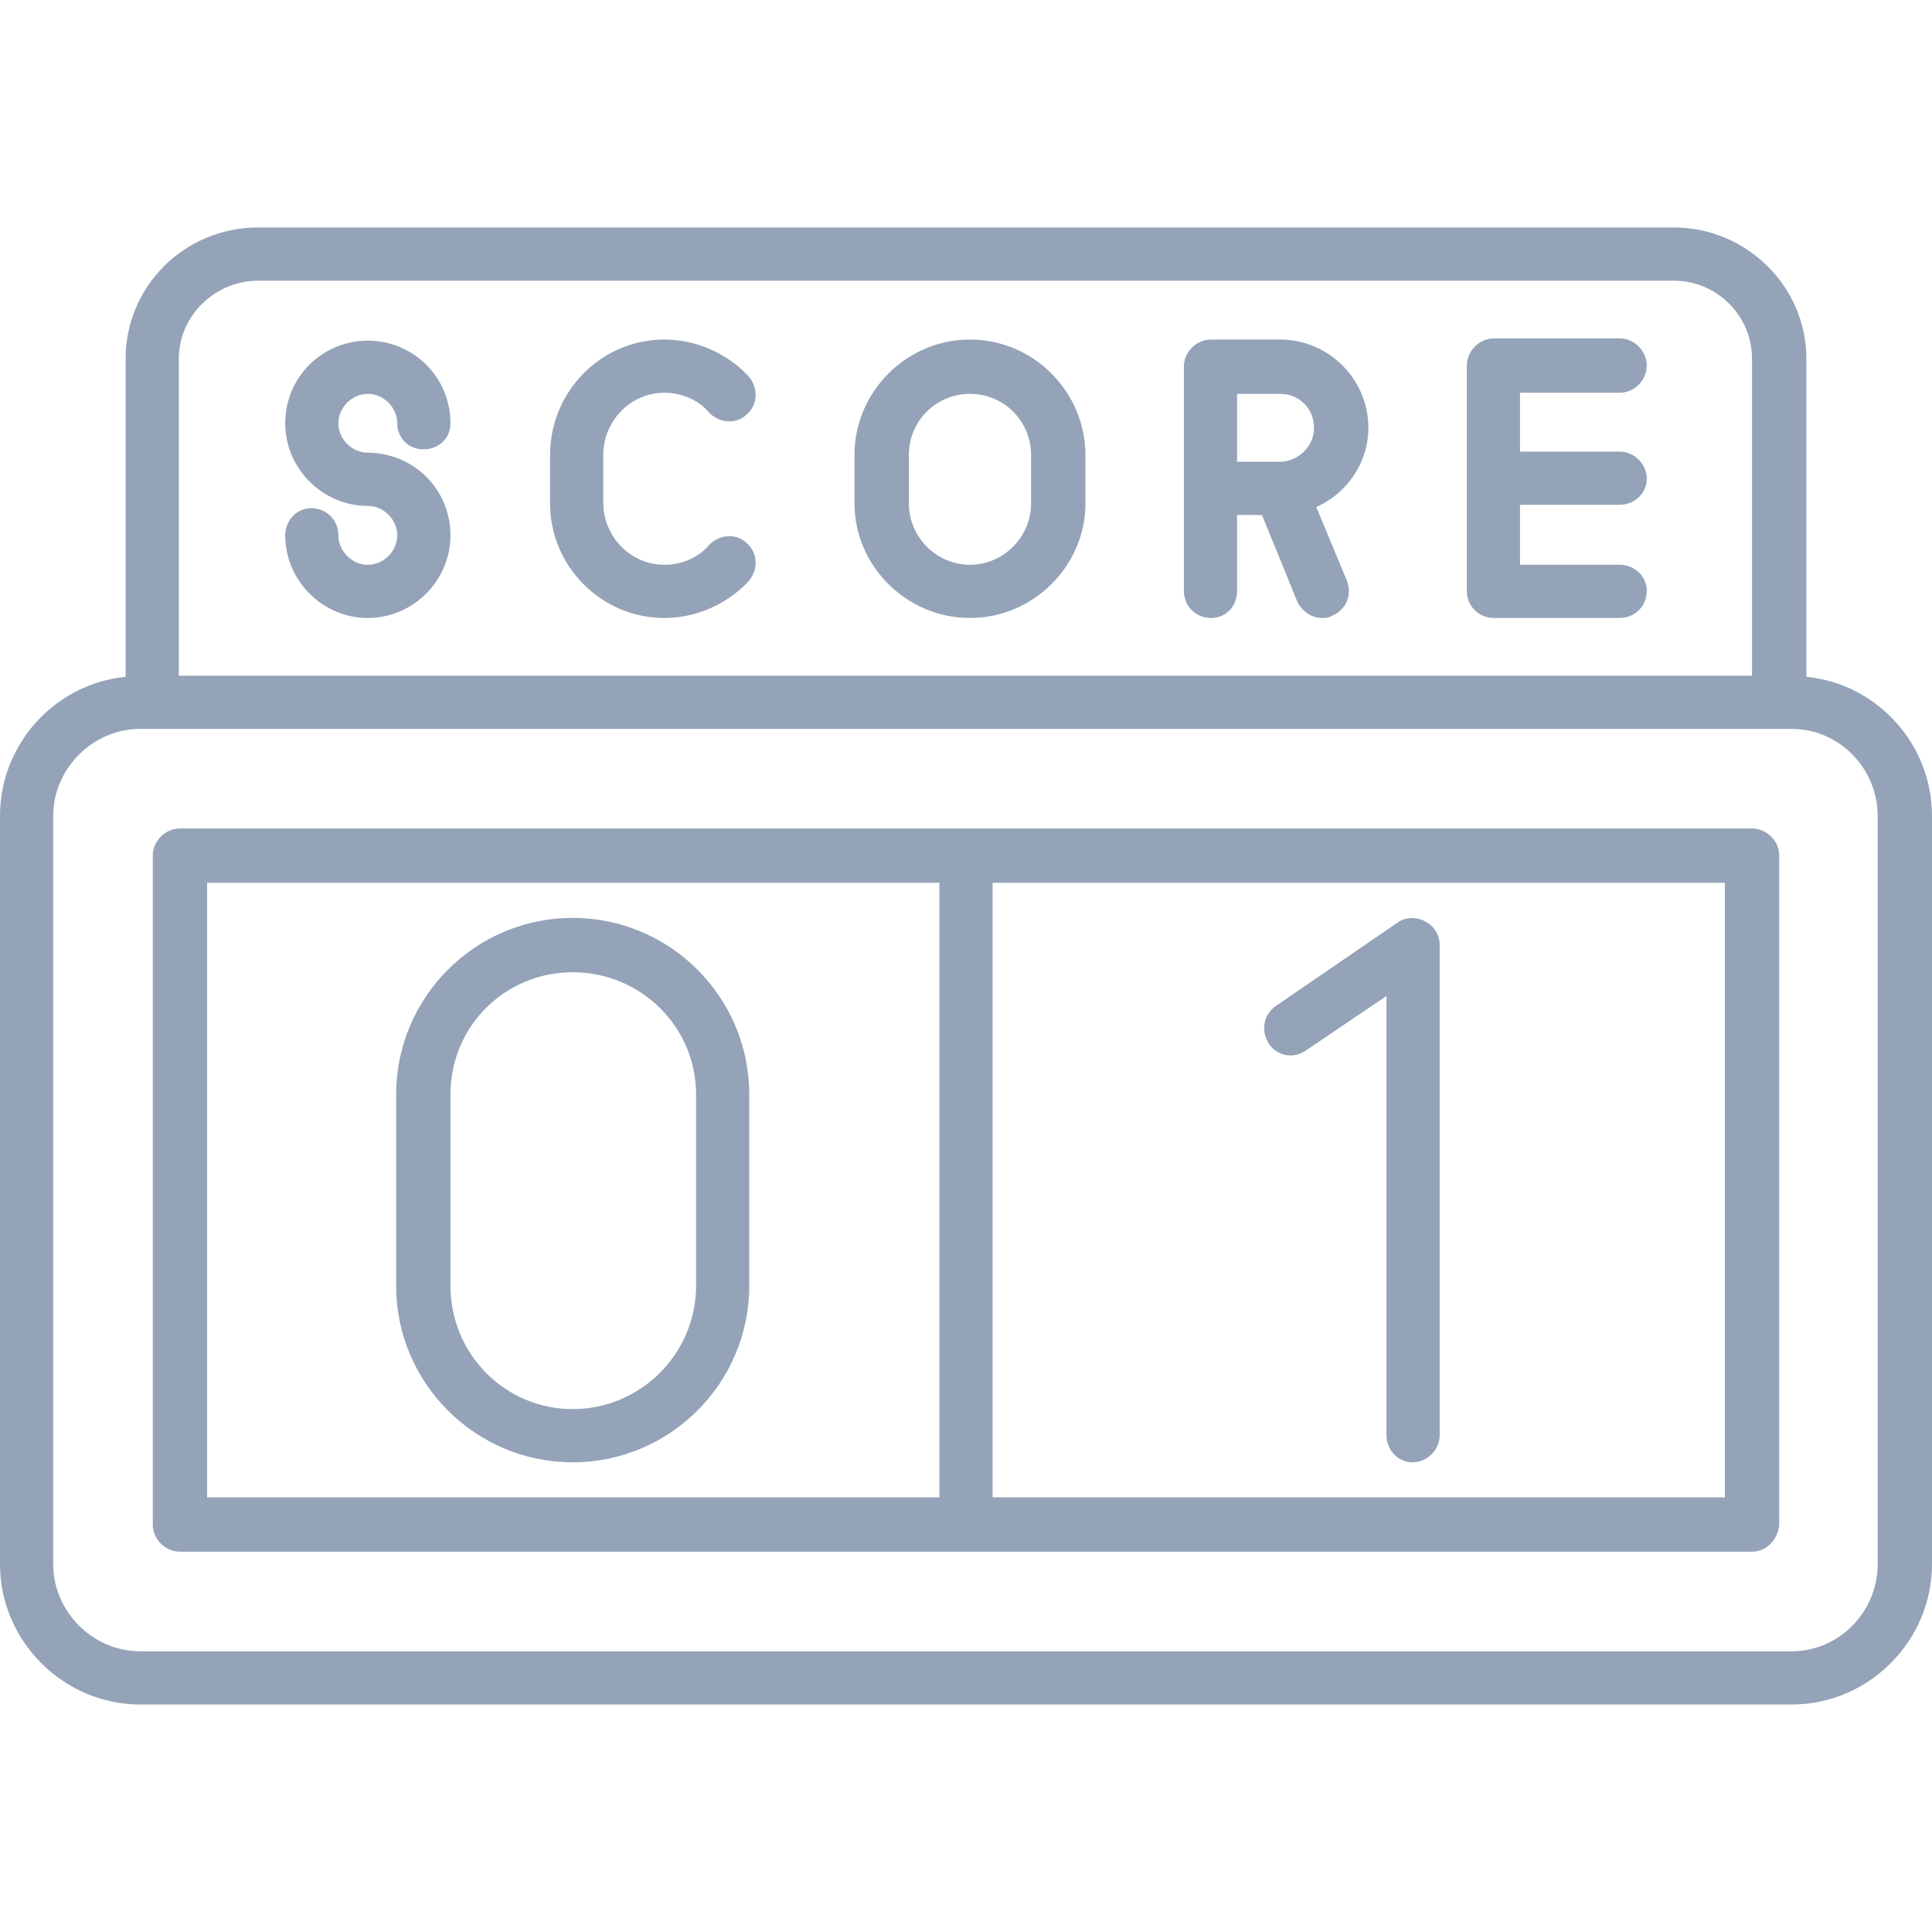
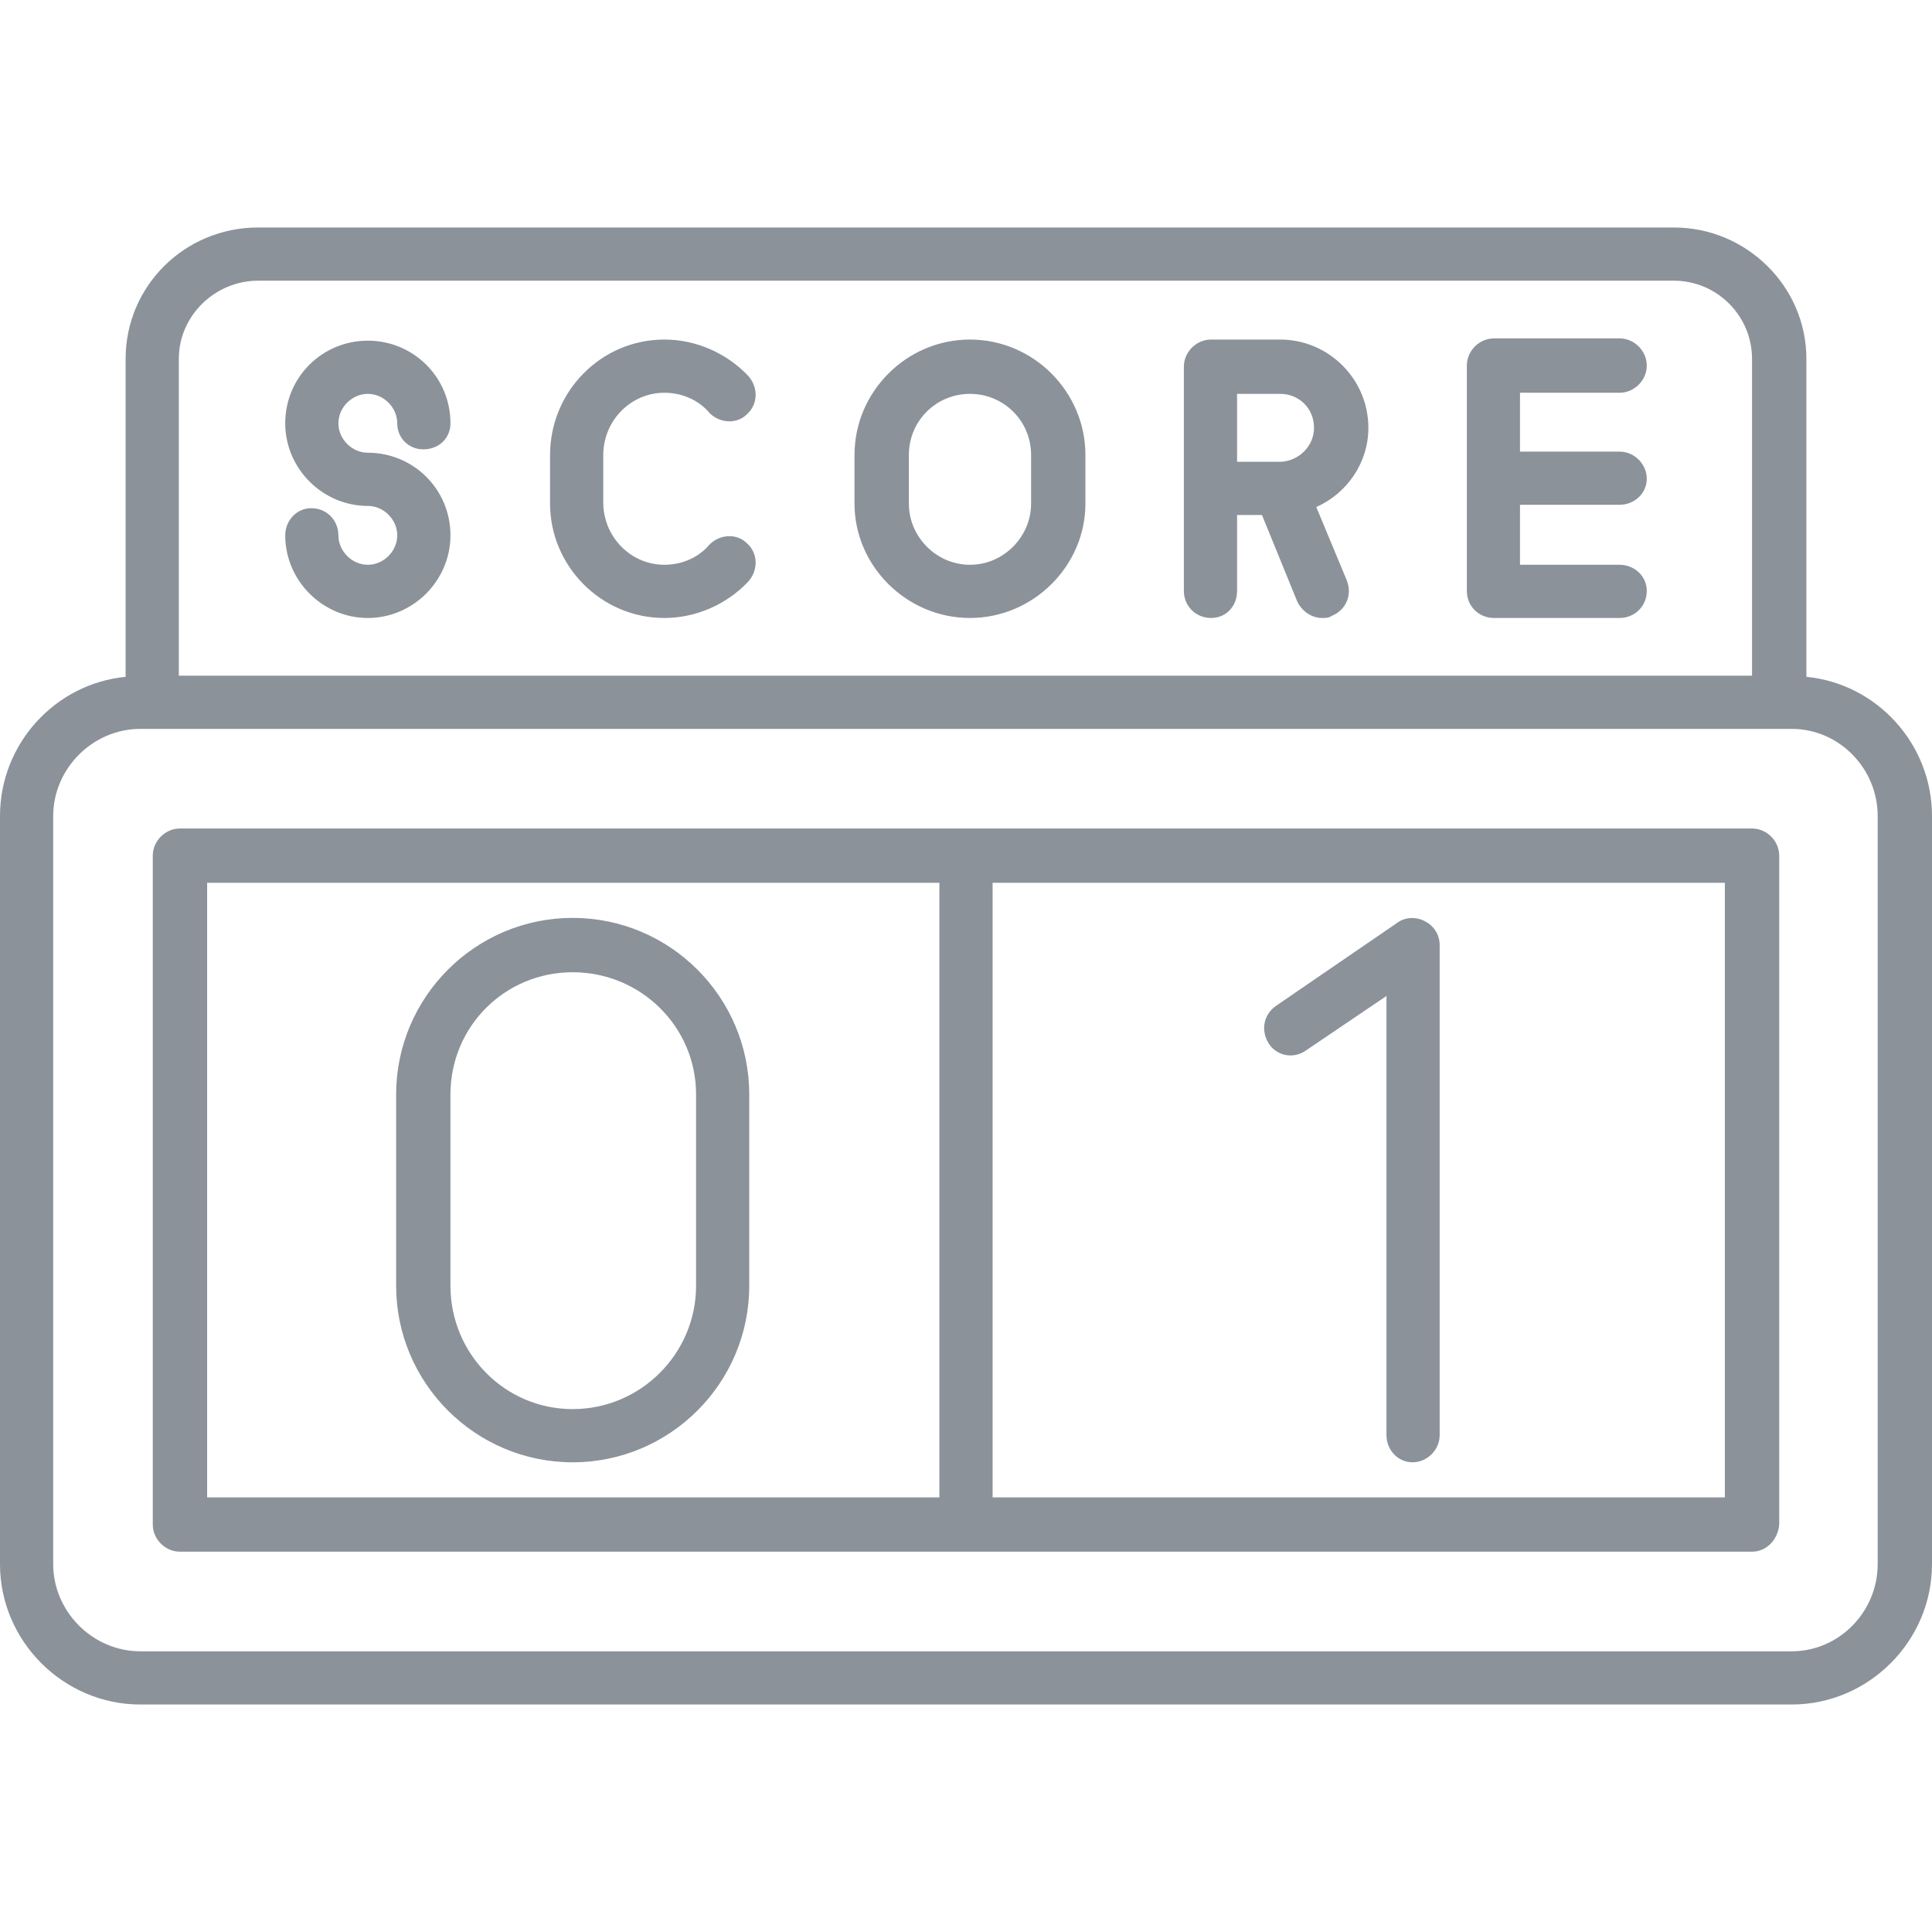
<svg xmlns="http://www.w3.org/2000/svg" width="52" height="52" viewBox="0 0 52 52" fill="none">
-   <path fill-rule="evenodd" clip-rule="evenodd" d="M38.018 39.358C37.622 39.358 37.317 39.023 37.317 38.627V26.807L35.154 28.27C34.819 28.513 34.362 28.422 34.149 28.087C33.936 27.752 33.996 27.325 34.332 27.081L37.622 24.827C37.835 24.675 38.139 24.675 38.353 24.797C38.596 24.919 38.749 25.162 38.749 25.436V38.627C38.749 39.023 38.414 39.358 38.018 39.358ZM43.592 16.633H40.211C39.815 16.633 39.48 16.328 39.48 15.902V12.886V9.84C39.48 9.443 39.815 9.108 40.211 9.108H43.592C43.988 9.108 44.323 9.443 44.323 9.84C44.323 10.236 43.988 10.571 43.592 10.571H40.911V12.155H43.592C43.988 12.155 44.323 12.49 44.323 12.886C44.323 13.282 43.988 13.586 43.592 13.586H40.911V15.201H43.592C43.988 15.201 44.323 15.506 44.323 15.902C44.323 16.328 43.988 16.633 43.592 16.633ZM9.9 16.633C8.682 16.633 7.677 15.627 7.677 14.409C7.677 14.013 7.981 13.678 8.377 13.678C8.804 13.678 9.108 14.013 9.108 14.409C9.108 14.835 9.474 15.201 9.9 15.201C10.327 15.201 10.692 14.835 10.692 14.409C10.692 13.982 10.327 13.617 9.9 13.617C8.682 13.617 7.677 12.612 7.677 11.393C7.677 10.144 8.682 9.169 9.9 9.169C11.119 9.169 12.124 10.144 12.124 11.393C12.124 11.789 11.82 12.094 11.393 12.094C10.997 12.094 10.692 11.789 10.692 11.393C10.692 10.967 10.327 10.601 9.9 10.601C9.474 10.601 9.108 10.967 9.108 11.393C9.108 11.82 9.474 12.185 9.9 12.185C11.119 12.185 12.124 13.16 12.124 14.409C12.124 15.627 11.119 16.633 9.9 16.633ZM32.595 16.633C32.199 16.633 31.864 16.328 31.864 15.902V13.16V9.87C31.864 9.474 32.199 9.139 32.595 9.139H34.453C35.763 9.139 36.83 10.205 36.83 11.515C36.83 12.459 36.251 13.282 35.428 13.647L36.251 15.627C36.403 16.023 36.22 16.419 35.855 16.572C35.763 16.633 35.672 16.633 35.581 16.633C35.306 16.633 35.032 16.45 34.91 16.176L33.966 13.861H33.296V15.902C33.296 16.328 32.991 16.633 32.595 16.633ZM33.296 12.429H34.392H34.484C34.971 12.398 35.367 12.002 35.367 11.515C35.367 10.997 34.971 10.601 34.453 10.601H33.296V12.429ZM26.107 16.633C24.401 16.633 22.999 15.231 22.999 13.556V12.246C22.999 10.54 24.401 9.139 26.107 9.139C27.812 9.139 29.214 10.54 29.214 12.246V13.556C29.214 15.231 27.812 16.633 26.107 16.633ZM26.107 10.601C25.193 10.601 24.462 11.332 24.462 12.246V13.556C24.462 14.439 25.193 15.201 26.107 15.201C27.02 15.201 27.752 14.439 27.752 13.556V12.246C27.752 11.332 27.02 10.601 26.107 10.601ZM17.882 16.633C16.176 16.633 14.805 15.231 14.805 13.556V12.246C14.805 10.54 16.176 9.139 17.882 9.139C18.735 9.139 19.557 9.504 20.136 10.114C20.41 10.418 20.41 10.875 20.105 11.149C19.831 11.424 19.374 11.393 19.1 11.119C18.796 10.753 18.339 10.571 17.882 10.571C16.968 10.571 16.237 11.332 16.237 12.246V13.525C16.237 14.439 16.968 15.201 17.882 15.201C18.339 15.201 18.796 15.018 19.1 14.653C19.374 14.379 19.831 14.348 20.105 14.622C20.41 14.896 20.41 15.353 20.136 15.658C19.557 16.267 18.735 16.633 17.882 16.633ZM48.223 45.877H3.777C1.706 45.877 0 44.171 0 42.1V21.964C0 20.014 1.493 18.4 3.381 18.217V9.657C3.381 7.707 4.965 6.123 6.946 6.123H45.054C47.004 6.123 48.619 7.707 48.619 9.657V18.217C50.507 18.4 52 20.014 52 21.964V42.1C52 44.171 50.294 45.877 48.223 45.877ZM3.777 19.618C2.498 19.618 1.432 20.684 1.432 21.964V42.1C1.432 43.379 2.498 44.445 3.777 44.445H48.223C49.502 44.445 50.538 43.379 50.538 42.1V21.964C50.538 20.684 49.502 19.618 48.223 19.618H3.777ZM47.156 41.764H4.844C4.448 41.764 4.112 41.429 4.112 41.033V23.03C4.112 22.634 4.448 22.299 4.844 22.299H25.985H26.015H47.156C47.552 22.299 47.888 22.634 47.888 23.03V41.033C47.857 41.429 47.552 41.764 47.156 41.764ZM5.575 40.302H25.284V23.761H5.575V40.302ZM26.716 40.302H46.425V23.761H26.716V40.302ZM4.813 18.186H47.156V9.657C47.156 8.499 46.212 7.555 45.054 7.555H6.946C5.788 7.555 4.813 8.499 4.813 9.657V18.186ZM15.414 39.358C12.794 39.358 10.662 37.226 10.662 34.606V29.458C10.662 26.838 12.794 24.705 15.414 24.705C18.034 24.705 20.166 26.838 20.166 29.458V34.606C20.166 37.226 18.034 39.358 15.414 39.358ZM15.414 26.168C13.586 26.168 12.124 27.63 12.124 29.458V34.606C12.124 36.434 13.586 37.926 15.414 37.926C17.242 37.926 18.735 36.434 18.735 34.606V29.458C18.735 27.63 17.242 26.168 15.414 26.168Z" fill="#94A3B8" />
+   <path fill-rule="evenodd" clip-rule="evenodd" d="M38.018 39.358C37.622 39.358 37.317 39.023 37.317 38.627V26.807L35.154 28.27C34.819 28.513 34.362 28.422 34.149 28.087C33.936 27.752 33.996 27.325 34.332 27.081L37.622 24.827C37.835 24.675 38.139 24.675 38.353 24.797C38.596 24.919 38.749 25.162 38.749 25.436V38.627C38.749 39.023 38.414 39.358 38.018 39.358ZM43.592 16.633H40.211C39.815 16.633 39.48 16.328 39.48 15.902V12.886V9.84C39.48 9.443 39.815 9.108 40.211 9.108H43.592C43.988 9.108 44.323 9.443 44.323 9.84C44.323 10.236 43.988 10.571 43.592 10.571H40.911V12.155H43.592C43.988 12.155 44.323 12.49 44.323 12.886C44.323 13.282 43.988 13.586 43.592 13.586H40.911V15.201H43.592C43.988 15.201 44.323 15.506 44.323 15.902C44.323 16.328 43.988 16.633 43.592 16.633ZM9.9 16.633C8.682 16.633 7.677 15.627 7.677 14.409C7.677 14.013 7.981 13.678 8.377 13.678C8.804 13.678 9.108 14.013 9.108 14.409C9.108 14.835 9.474 15.201 9.9 15.201C10.327 15.201 10.692 14.835 10.692 14.409C10.692 13.982 10.327 13.617 9.9 13.617C8.682 13.617 7.677 12.612 7.677 11.393C7.677 10.144 8.682 9.169 9.9 9.169C11.119 9.169 12.124 10.144 12.124 11.393C12.124 11.789 11.82 12.094 11.393 12.094C10.997 12.094 10.692 11.789 10.692 11.393C10.692 10.967 10.327 10.601 9.9 10.601C9.474 10.601 9.108 10.967 9.108 11.393C9.108 11.82 9.474 12.185 9.9 12.185C11.119 12.185 12.124 13.16 12.124 14.409C12.124 15.627 11.119 16.633 9.9 16.633ZM32.595 16.633C32.199 16.633 31.864 16.328 31.864 15.902V13.16V9.87C31.864 9.474 32.199 9.139 32.595 9.139H34.453C35.763 9.139 36.83 10.205 36.83 11.515C36.83 12.459 36.251 13.282 35.428 13.647L36.251 15.627C36.403 16.023 36.22 16.419 35.855 16.572C35.763 16.633 35.672 16.633 35.581 16.633C35.306 16.633 35.032 16.45 34.91 16.176L33.966 13.861H33.296V15.902C33.296 16.328 32.991 16.633 32.595 16.633ZM33.296 12.429H34.392H34.484C34.971 12.398 35.367 12.002 35.367 11.515C35.367 10.997 34.971 10.601 34.453 10.601H33.296V12.429ZM26.107 16.633C24.401 16.633 22.999 15.231 22.999 13.556V12.246C22.999 10.54 24.401 9.139 26.107 9.139C27.812 9.139 29.214 10.54 29.214 12.246V13.556C29.214 15.231 27.812 16.633 26.107 16.633ZM26.107 10.601C25.193 10.601 24.462 11.332 24.462 12.246V13.556C24.462 14.439 25.193 15.201 26.107 15.201C27.02 15.201 27.752 14.439 27.752 13.556V12.246C27.752 11.332 27.02 10.601 26.107 10.601ZM17.882 16.633C16.176 16.633 14.805 15.231 14.805 13.556V12.246C14.805 10.54 16.176 9.139 17.882 9.139C18.735 9.139 19.557 9.504 20.136 10.114C20.41 10.418 20.41 10.875 20.105 11.149C19.831 11.424 19.374 11.393 19.1 11.119C18.796 10.753 18.339 10.571 17.882 10.571C16.968 10.571 16.237 11.332 16.237 12.246V13.525C16.237 14.439 16.968 15.201 17.882 15.201C18.339 15.201 18.796 15.018 19.1 14.653C19.374 14.379 19.831 14.348 20.105 14.622C20.41 14.896 20.41 15.353 20.136 15.658C19.557 16.267 18.735 16.633 17.882 16.633ZM48.223 45.877H3.777C1.706 45.877 0 44.171 0 42.1V21.964C0 20.014 1.493 18.4 3.381 18.217V9.657C3.381 7.707 4.965 6.123 6.946 6.123H45.054C47.004 6.123 48.619 7.707 48.619 9.657V18.217C50.507 18.4 52 20.014 52 21.964V42.1C52 44.171 50.294 45.877 48.223 45.877ZM3.777 19.618C2.498 19.618 1.432 20.684 1.432 21.964V42.1C1.432 43.379 2.498 44.445 3.777 44.445H48.223C49.502 44.445 50.538 43.379 50.538 42.1V21.964C50.538 20.684 49.502 19.618 48.223 19.618H3.777ZM47.156 41.764H4.844C4.448 41.764 4.112 41.429 4.112 41.033V23.03C4.112 22.634 4.448 22.299 4.844 22.299H25.985H26.015H47.156C47.552 22.299 47.888 22.634 47.888 23.03V41.033C47.857 41.429 47.552 41.764 47.156 41.764ZM5.575 40.302H25.284V23.761H5.575V40.302ZM26.716 40.302H46.425V23.761H26.716V40.302ZM4.813 18.186H47.156V9.657C47.156 8.499 46.212 7.555 45.054 7.555H6.946C5.788 7.555 4.813 8.499 4.813 9.657V18.186ZM15.414 39.358C12.794 39.358 10.662 37.226 10.662 34.606V29.458C10.662 26.838 12.794 24.705 15.414 24.705C18.034 24.705 20.166 26.838 20.166 29.458V34.606C20.166 37.226 18.034 39.358 15.414 39.358ZM15.414 26.168C13.586 26.168 12.124 27.63 12.124 29.458V34.606C12.124 36.434 13.586 37.926 15.414 37.926C17.242 37.926 18.735 36.434 18.735 34.606V29.458C18.735 27.63 17.242 26.168 15.414 26.168Z" fill="#8c929a" />
</svg>
